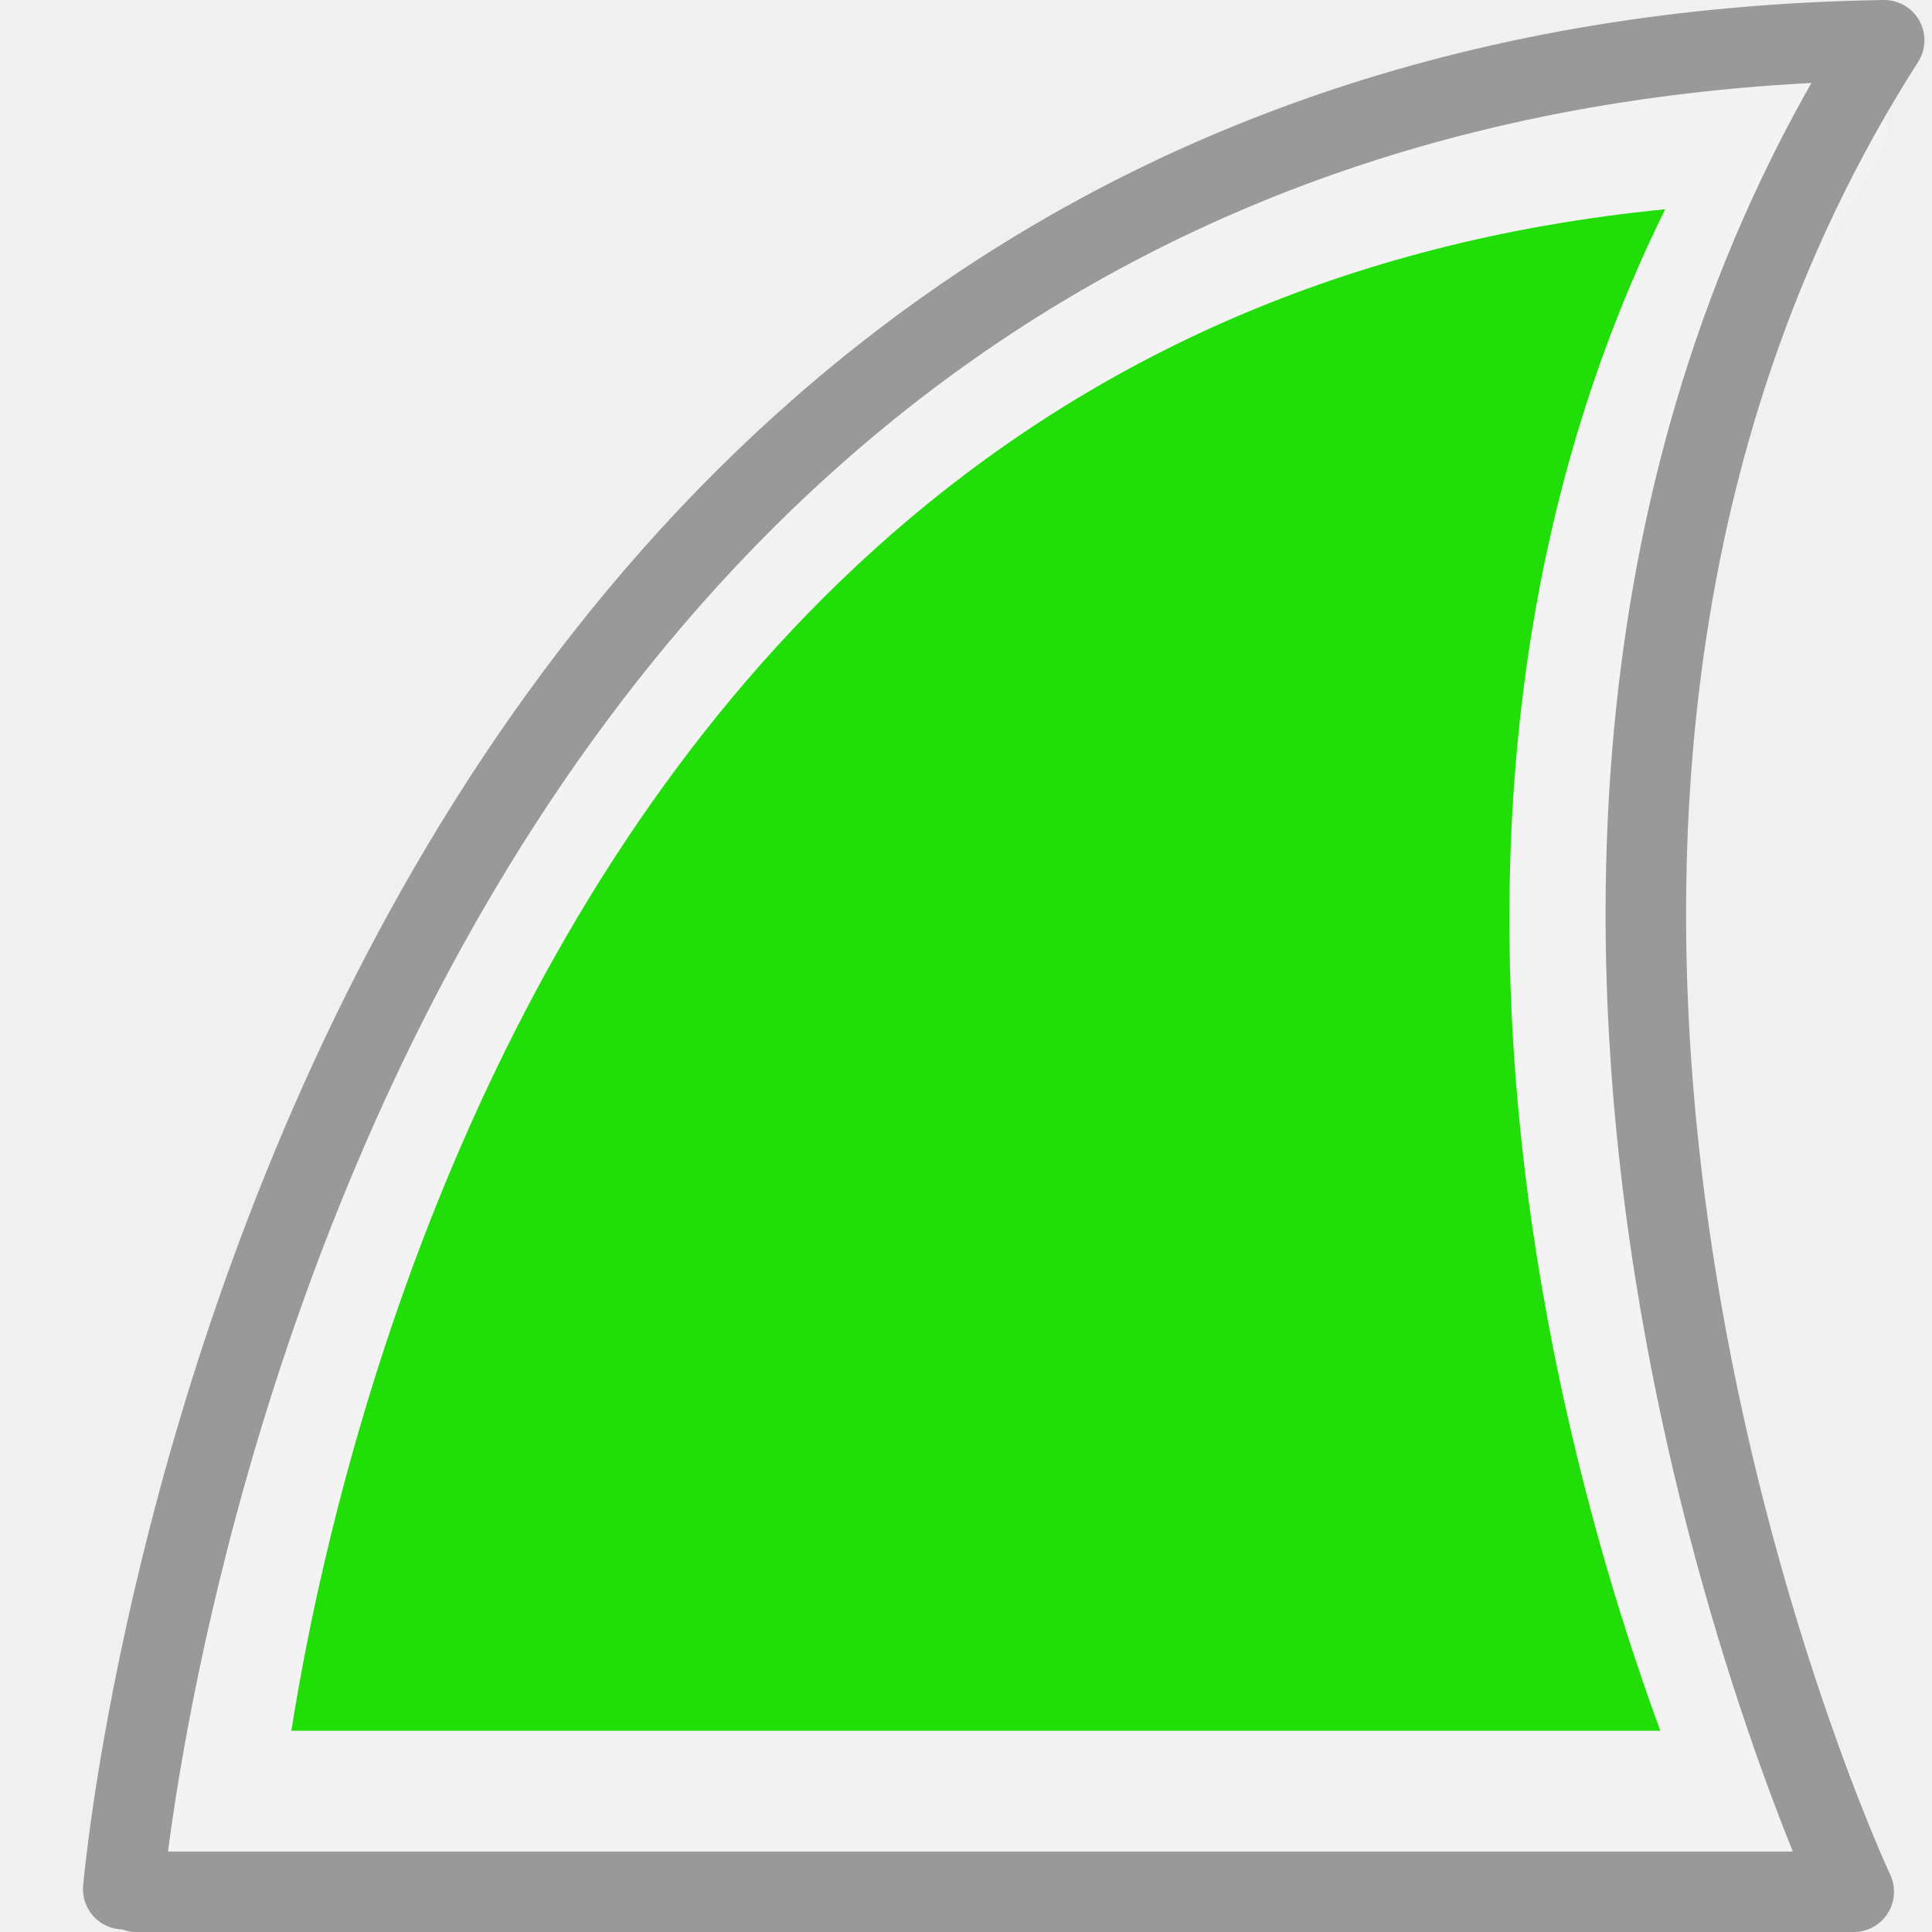
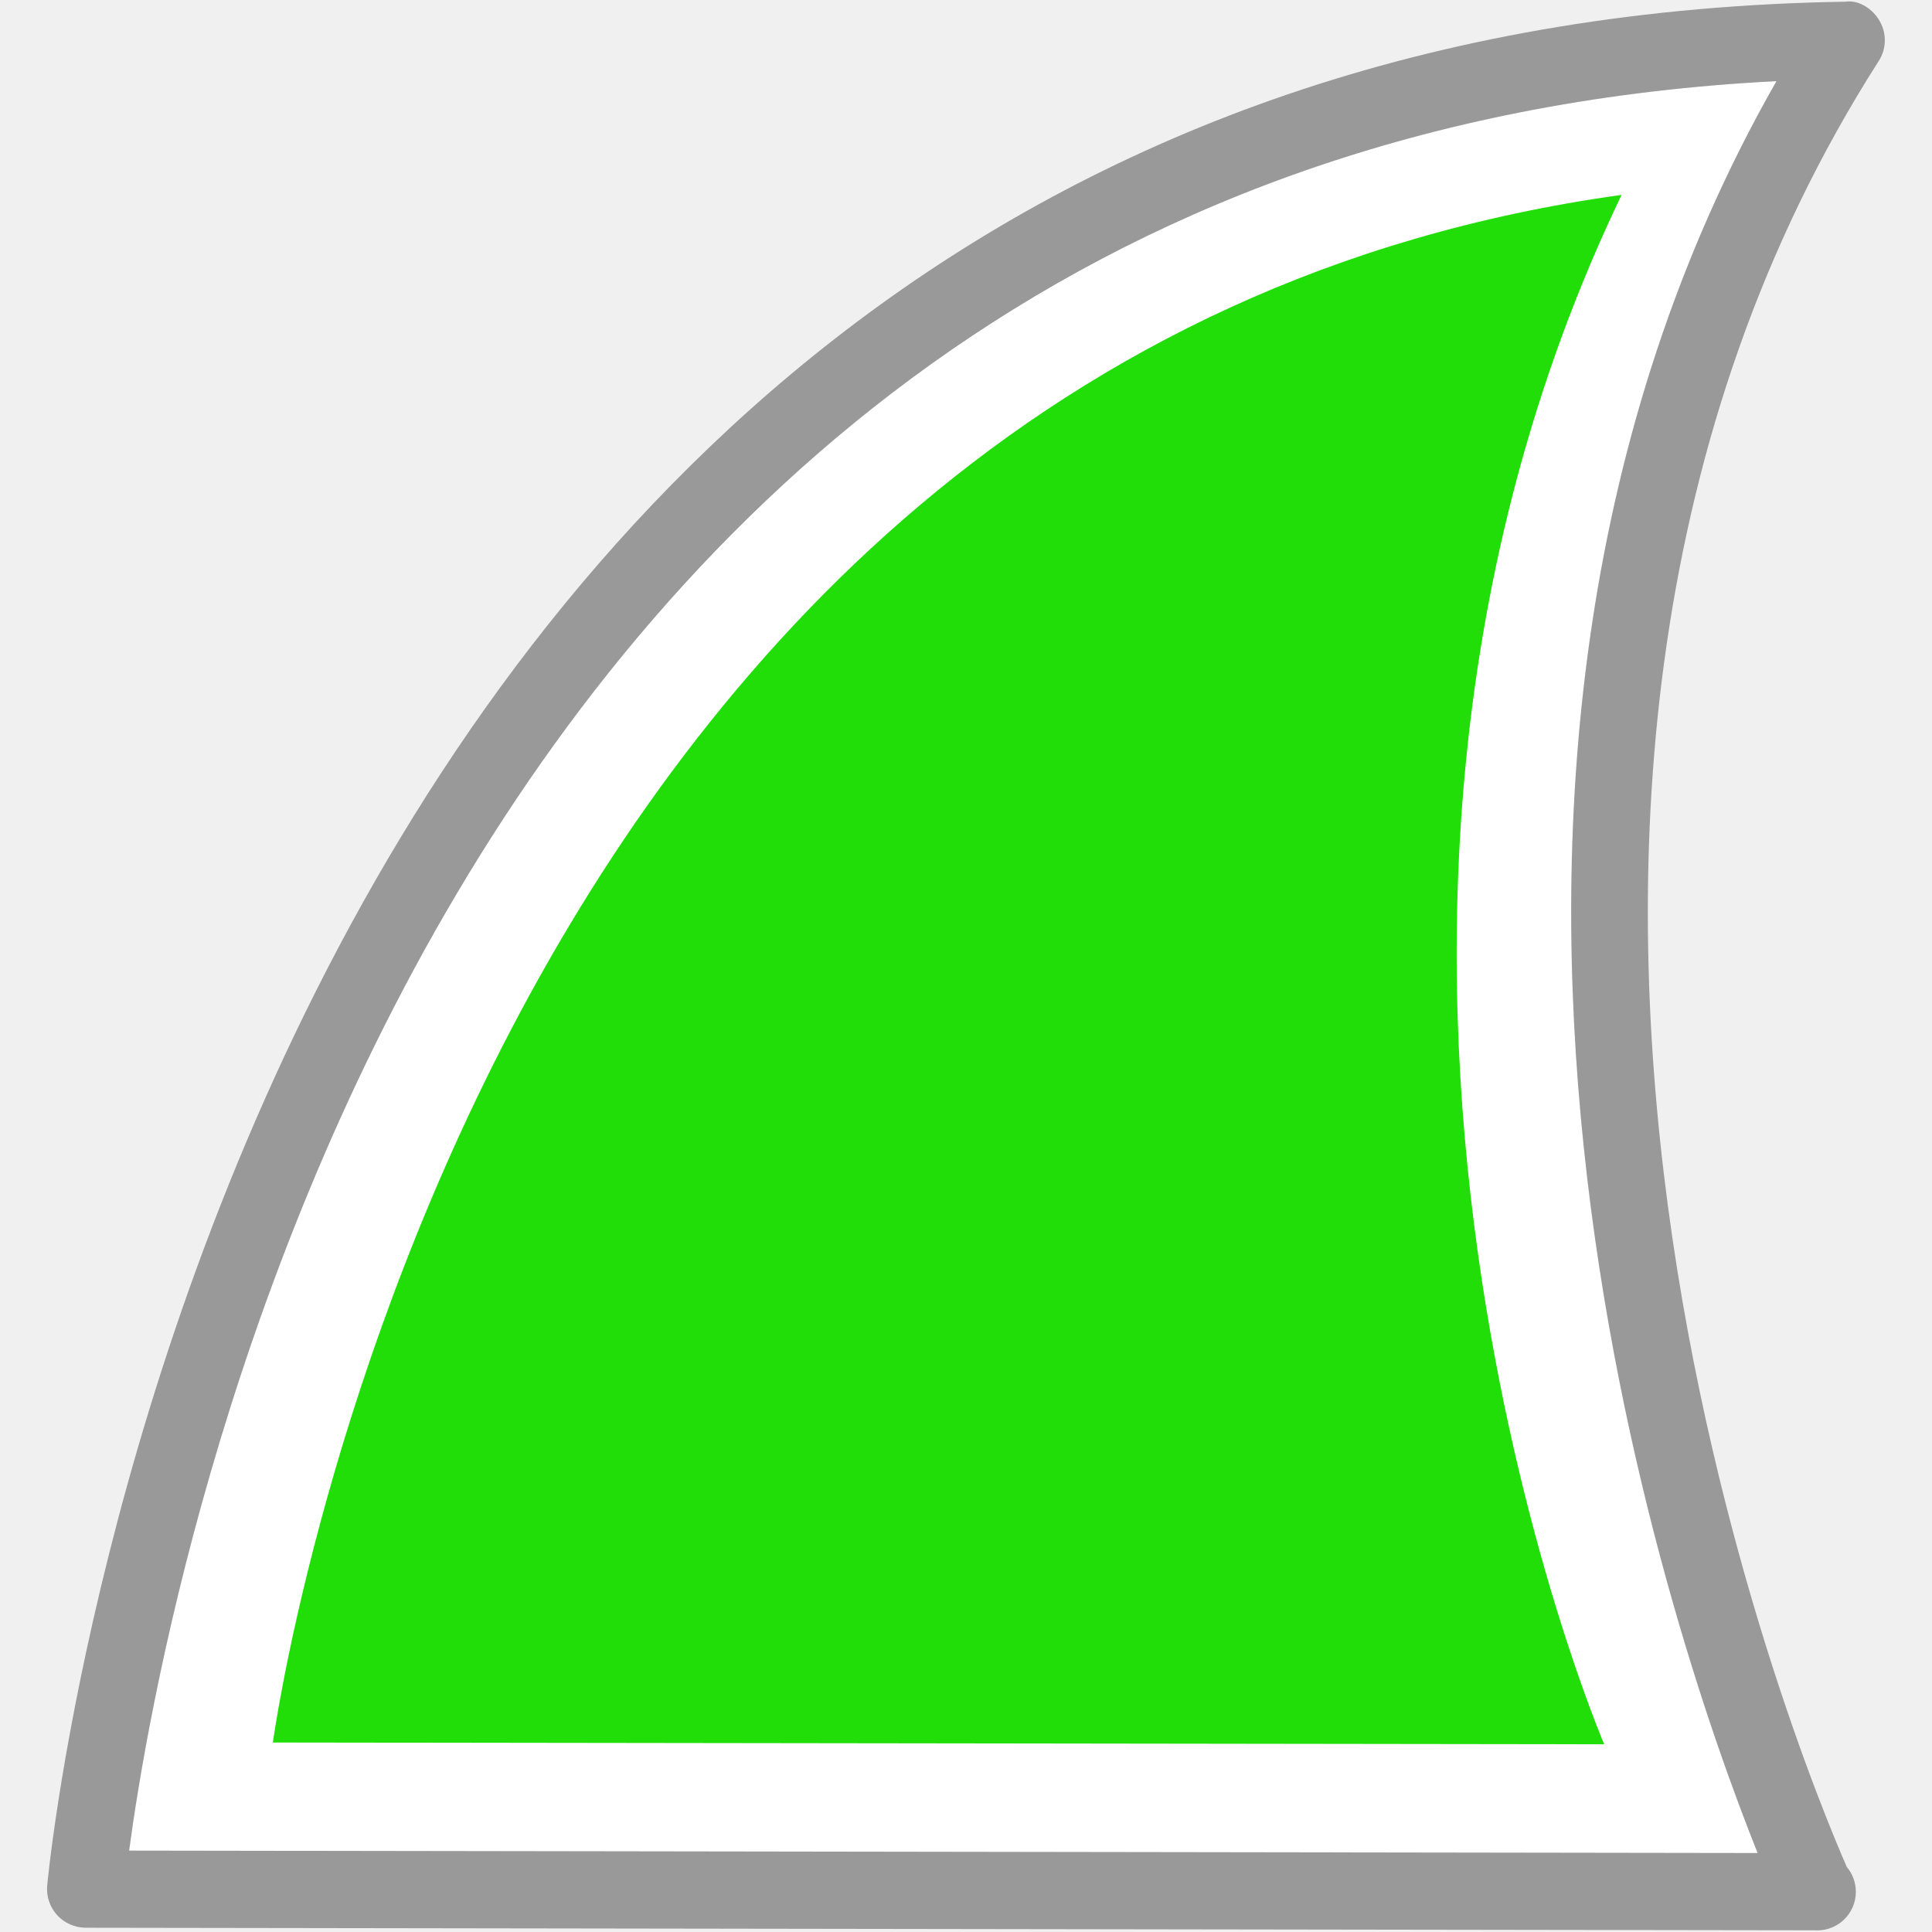
- <svg xmlns="http://www.w3.org/2000/svg" id="svg548" width="24" height="24" version="1.1">
-   <defs id="defs550" />
-   <path id="path2995" d="m 2.484,22.471 c 0,0 1.762,-20.684 19.969,-20.971 -5.873,9.193 -0.345,21 -0.345,21 l -19.476,0" style="fill:#21de08;fill-opacity:1;stroke:#f3f3f3;stroke-width:2;stroke-linecap:round;stroke-linejoin:round;stroke-miterlimit:4;stroke-opacity:1;stroke-dasharray:none" />
-   <path style="fill:none;fill-opacity:1;stroke:#999999;stroke-width:1;stroke-linecap:round;stroke-linejoin:round;stroke-miterlimit:4;stroke-opacity:1;stroke-dasharray:none" d="m 1.531,23.468 c 0,0 1.93,-22.653 21.875,-22.968 C 16.972,10.568 23.028,23.5 23.028,23.5 l -21.335,0" id="path4147" />
+ <svg xmlns="http://www.w3.org/2000/svg" version="1.1" id="svg548" x="0px" y="0px" width="24px" height="24px" viewBox="0 0 24 24" enable-background="new 0 0 24 24" xml:space="preserve">
+   <defs id="defs3005" />
+   <path fill="#FFFFFF" d="M1.604,22.989l20.23,0.03c-1.103-2.755-4.736-13.304,0.234-22.011C5.218,1.869,2.045,19.696,1.604,22.989z" id="path2994" />
+   <g id="g2998">
+     <g id="g3000">
+       <path fill="#999999" d="M22.557,23.979C22.557,23.979,22.557,23.979,22.557,23.979L1.064,23.947    c-0.134-0.001-0.262-0.057-0.353-0.155c-0.091-0.1-0.136-0.231-0.125-0.365c0.02-0.23,2.2-23.088,22.341-23.406    c0.166-0.024,0.34,0.091,0.426,0.246c0.086,0.154,0.081,0.343-0.015,0.491c-5.911,9.253-0.941,21.189-0.396,22.435    c0.07,0.083,0.112,0.19,0.112,0.308c0,0.265-0.215,0.479-0.479,0.479C22.571,23.98,22.564,23.98,22.557,23.979z M1.604,22.989    l20.23,0.03c-1.103-2.755-4.736-13.304,0.234-22.011C5.218,1.869,2.045,19.696,1.604,22.989z" id="path3002" />
+     </g>
+     <path id="path2995_3_" fill="#21DE08" d="   M3.39,21.646c0,0,2.312-17.222,16.754-19.225c-4.48,9.331-0.216,19.247-0.216,19.247L3.39,21.646z" />
+   </g>
</svg>
